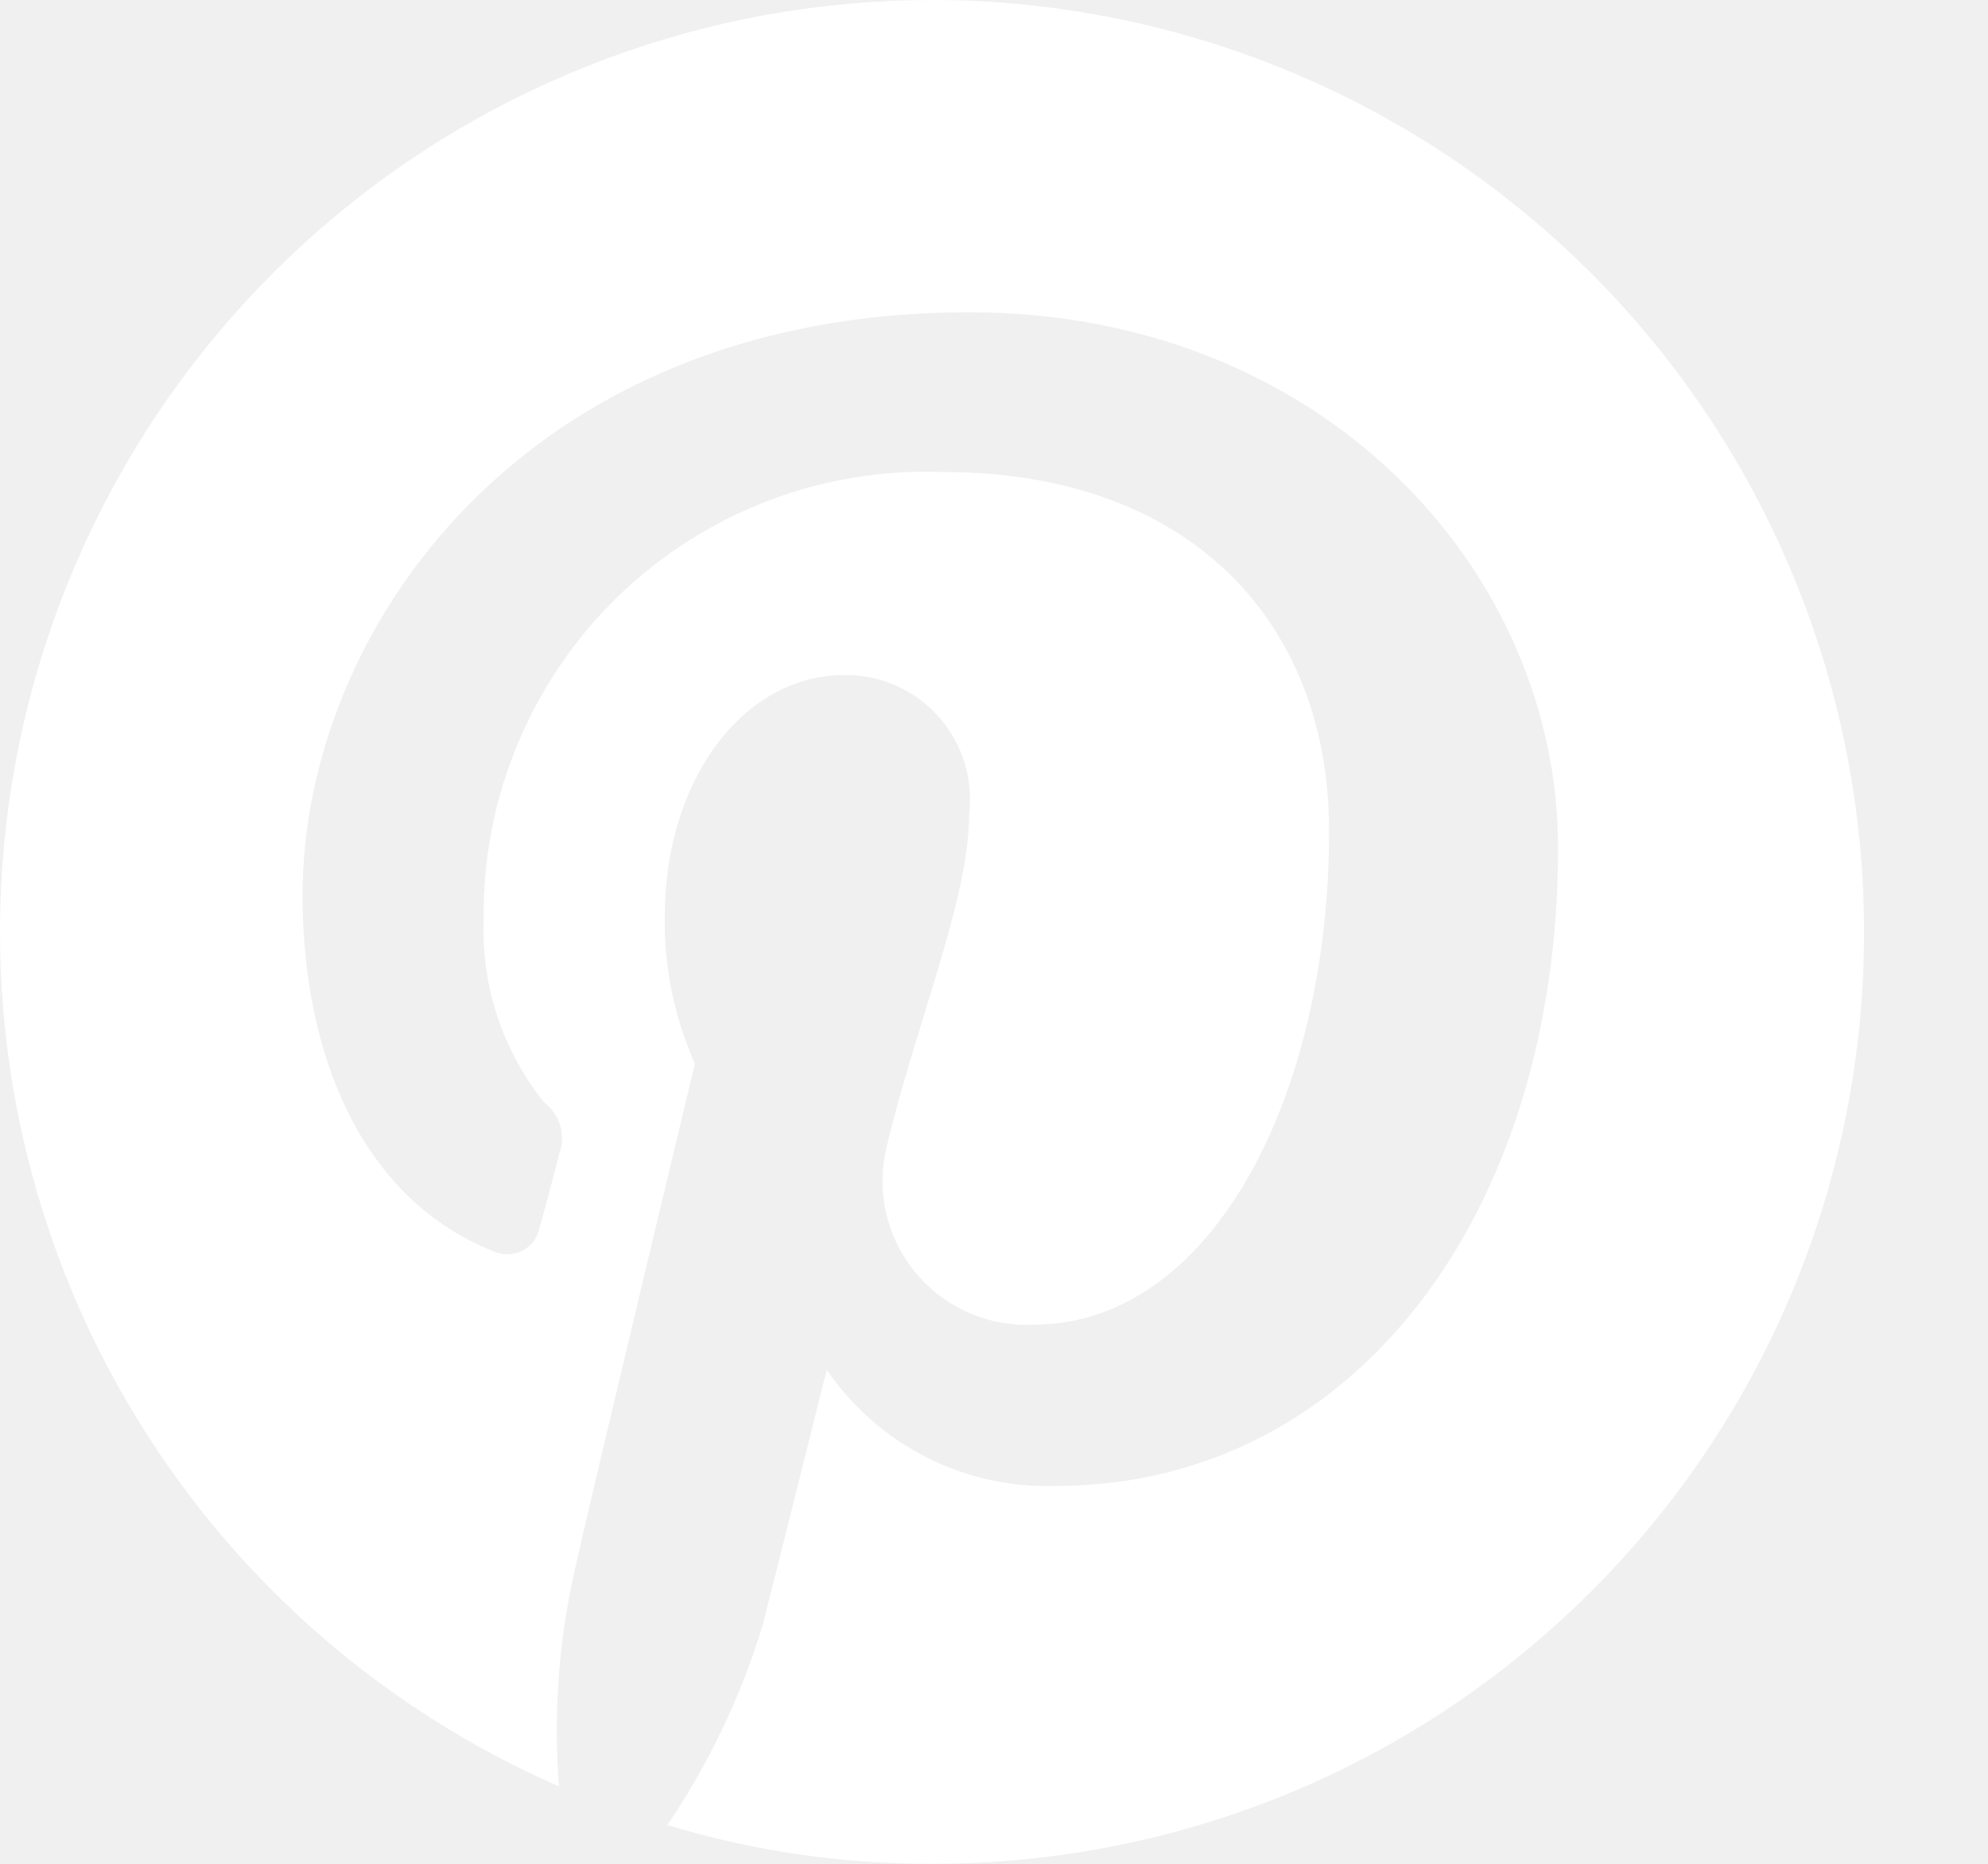
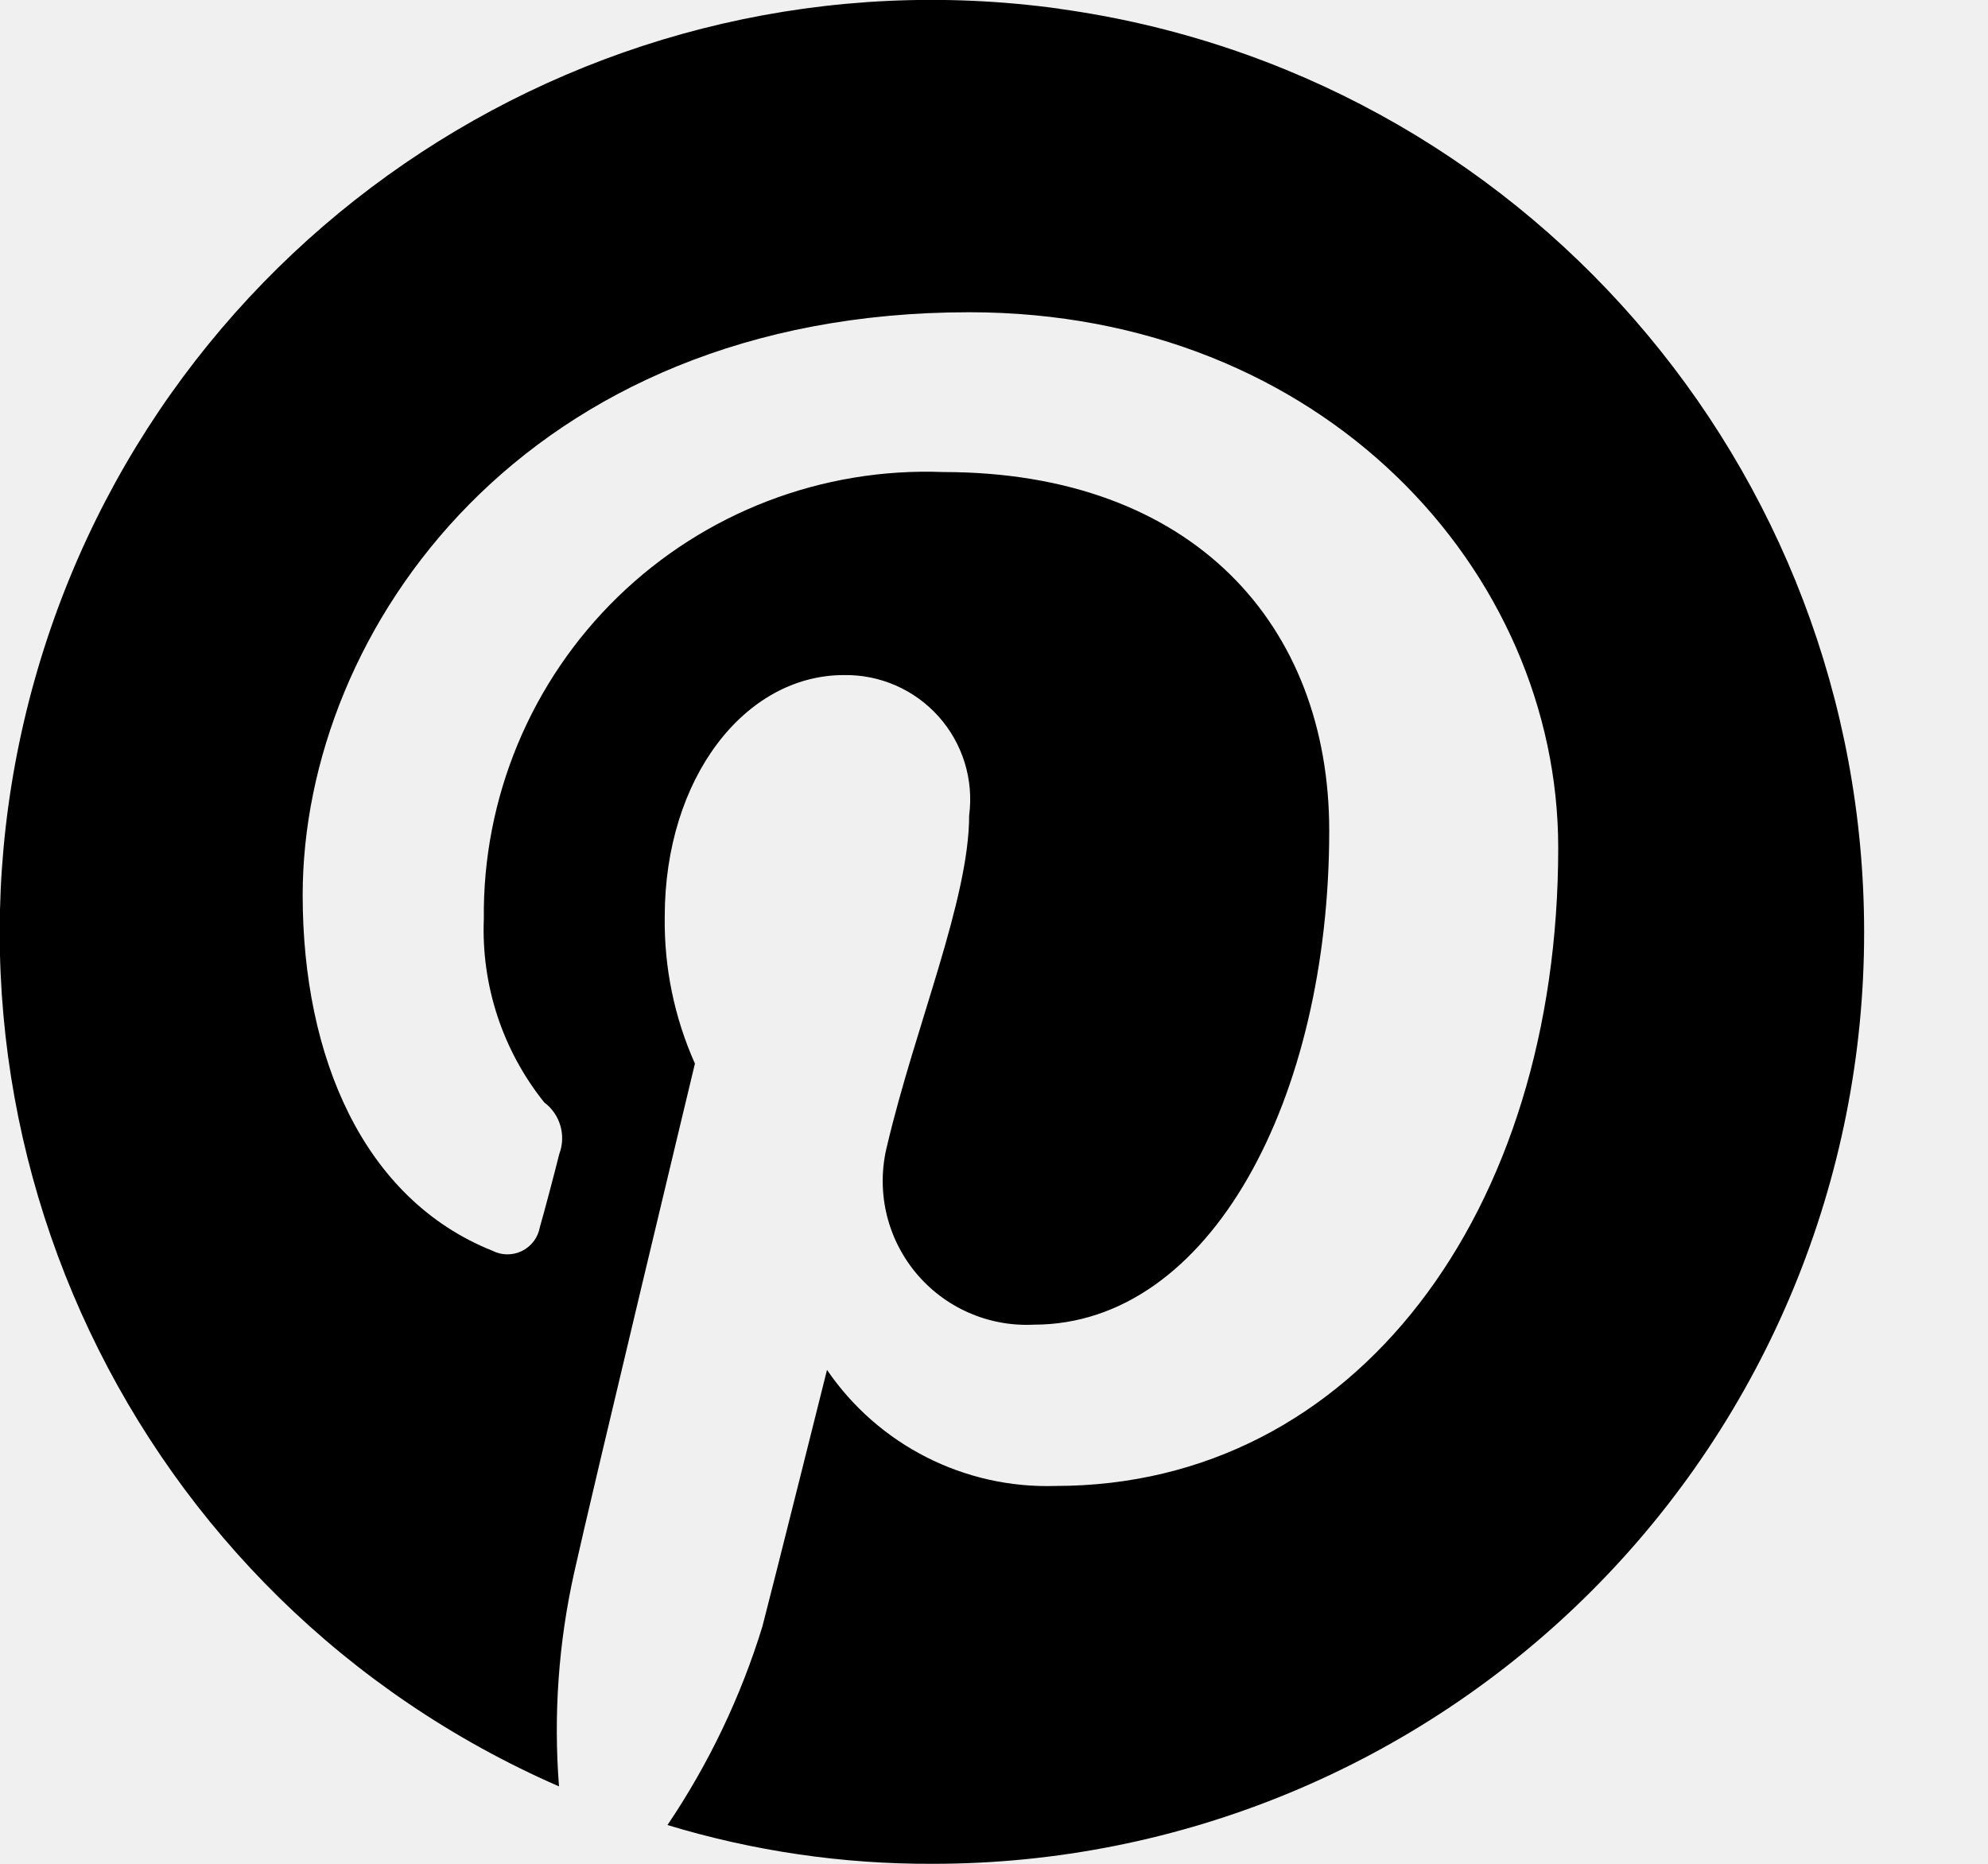
- <svg xmlns="http://www.w3.org/2000/svg" width="16" height="15" viewBox="0 0 16 15" fill="none">
-   <path d="M8.525 0.07C6.73 -0.177 4.907 0.234 3.392 1.226C1.876 2.219 0.771 3.726 0.28 5.47C-0.21 7.214 -0.053 9.076 0.722 10.713C1.497 12.35 2.839 13.652 4.499 14.377C4.454 13.801 4.495 13.221 4.621 12.657C4.76 12.028 5.593 8.56 5.593 8.56C5.427 8.188 5.344 7.784 5.35 7.377C5.35 6.264 5.993 5.433 6.792 5.433C6.936 5.43 7.078 5.459 7.21 5.517C7.341 5.575 7.459 5.66 7.554 5.768C7.65 5.875 7.721 6.002 7.763 6.139C7.805 6.276 7.817 6.421 7.799 6.564C7.799 7.239 7.365 8.26 7.139 9.219C7.094 9.394 7.091 9.578 7.13 9.755C7.17 9.932 7.25 10.098 7.365 10.238C7.48 10.378 7.626 10.49 7.792 10.563C7.958 10.637 8.139 10.67 8.32 10.661C9.743 10.661 10.697 8.838 10.697 6.685C10.697 5.035 9.605 3.799 7.59 3.799C7.108 3.78 6.627 3.86 6.177 4.032C5.727 4.205 5.316 4.468 4.97 4.804C4.625 5.14 4.351 5.543 4.166 5.989C3.98 6.434 3.887 6.912 3.893 7.395C3.871 7.929 4.044 8.454 4.379 8.872C4.441 8.919 4.487 8.985 4.509 9.059C4.531 9.134 4.528 9.214 4.5 9.288C4.466 9.426 4.379 9.755 4.344 9.876C4.337 9.916 4.32 9.955 4.295 9.988C4.271 10.022 4.238 10.049 4.201 10.067C4.164 10.086 4.123 10.095 4.081 10.095C4.04 10.095 3.999 10.085 3.962 10.066C2.924 9.651 2.435 8.508 2.435 7.204C2.435 5.069 4.223 2.513 7.8 2.513C10.647 2.513 12.54 4.596 12.54 6.823C12.54 9.755 10.907 11.959 8.495 11.959C8.134 11.97 7.776 11.891 7.455 11.728C7.133 11.564 6.858 11.322 6.654 11.024C6.654 11.024 6.221 12.761 6.135 13.09C5.961 13.658 5.703 14.196 5.371 14.688C6.063 14.898 6.782 15.003 7.505 15C8.491 15.001 9.466 14.807 10.377 14.431C11.287 14.054 12.114 13.501 12.81 12.804C13.507 12.107 14.059 11.28 14.435 10.37C14.811 9.459 15.004 8.483 15.002 7.498C15.002 5.687 14.345 3.937 13.155 2.572C11.964 1.207 10.32 0.318 8.526 0.071L8.525 0.07Z" fill="white" />
+ <svg xmlns="http://www.w3.org/2000/svg" width="16" height="15" fill="none" viewBox="0 0 16 15">
+   <path d="M8.525.07a7.502 7.502 0 00-4.026 14.307 5.818 5.818 0 01.122-1.72c.139-.629.972-4.097.972-4.097a2.804 2.804 0 01-.243-1.183c0-1.113.643-1.944 1.442-1.944A1 1 0 017.8 6.563c0 .676-.434 1.697-.66 2.656a1.158 1.158 0 001.18 1.442c1.424 0 2.378-1.823 2.378-3.976 0-1.65-1.092-2.886-3.107-2.886a3.56 3.56 0 00-3.697 3.596 2.22 2.22 0 00.486 1.477.36.36 0 01.121.416c-.034.138-.121.467-.156.588a.265.265 0 01-.382.19c-1.038-.415-1.527-1.558-1.527-2.862 0-2.135 1.788-4.691 5.365-4.691 2.847 0 4.74 2.083 4.74 4.31 0 2.932-1.633 5.136-4.045 5.136a2.145 2.145 0 01-1.84-.934s-.434 1.736-.52 2.065a6.021 6.021 0 01-.764 1.598c.692.21 1.411.315 2.134.312a7.493 7.493 0 007.497-7.502A7.502 7.502 0 008.526.071L8.525.07z" fill="currentColor" />
</svg>
